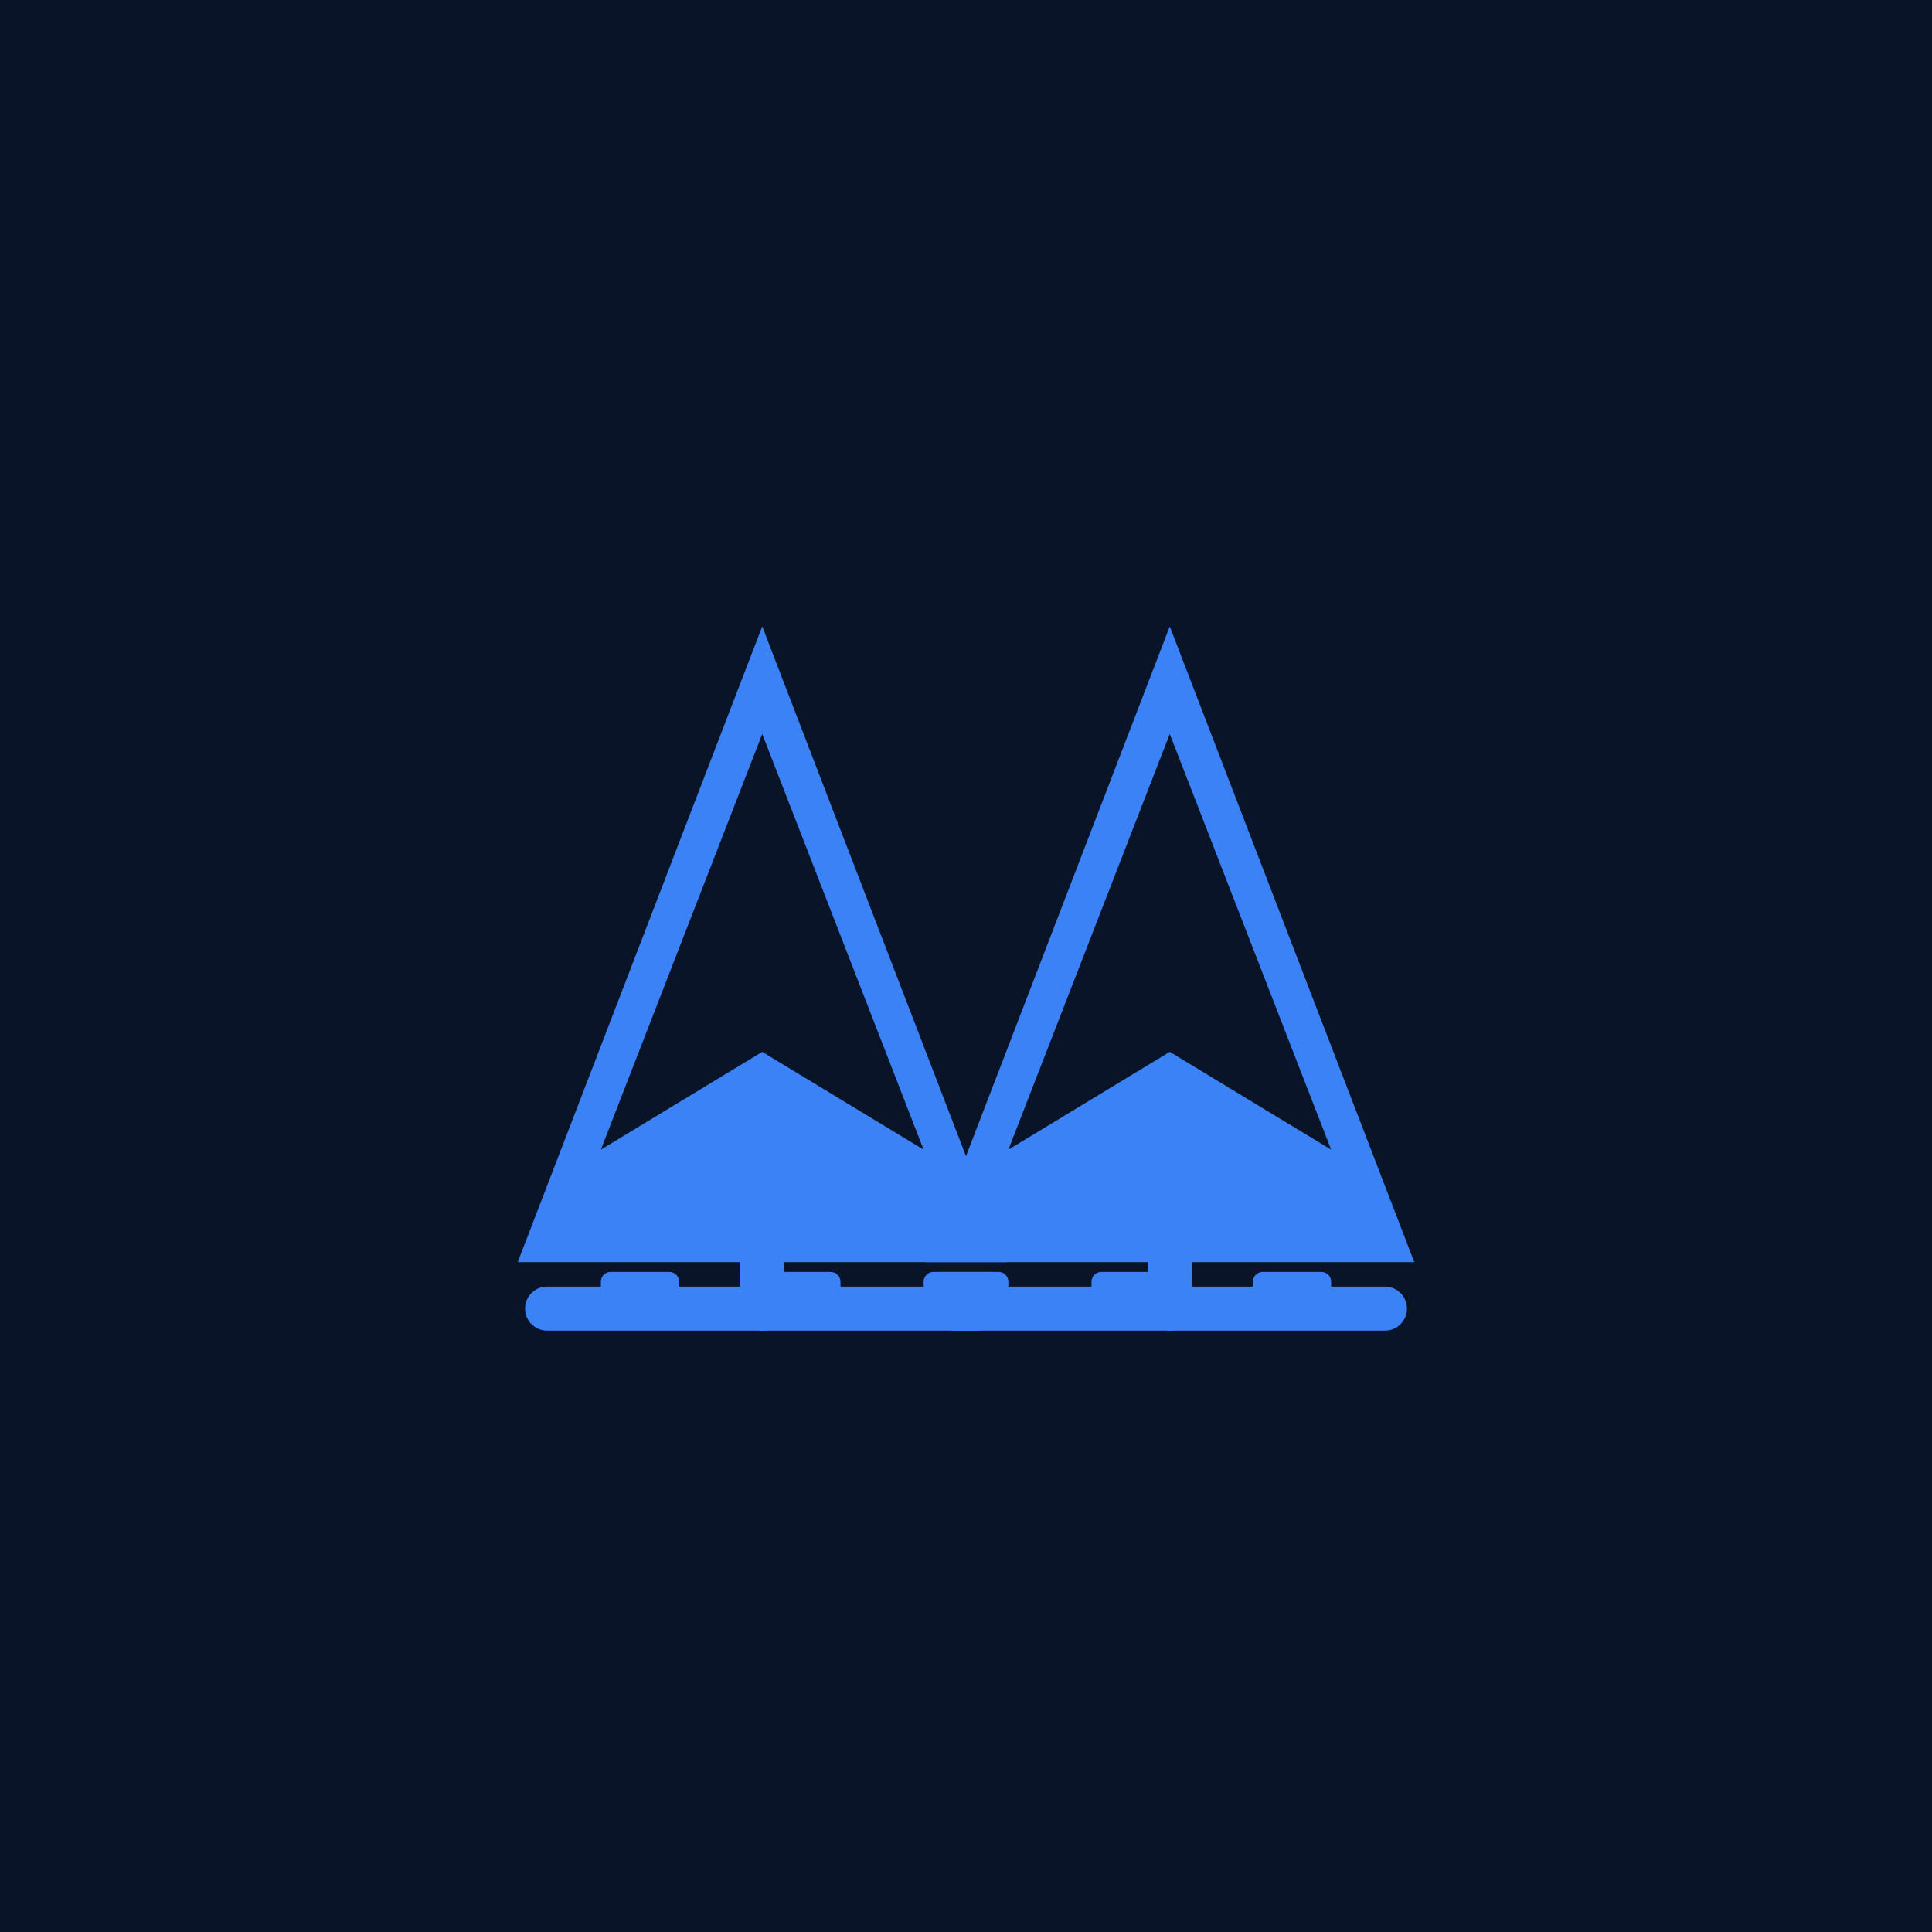
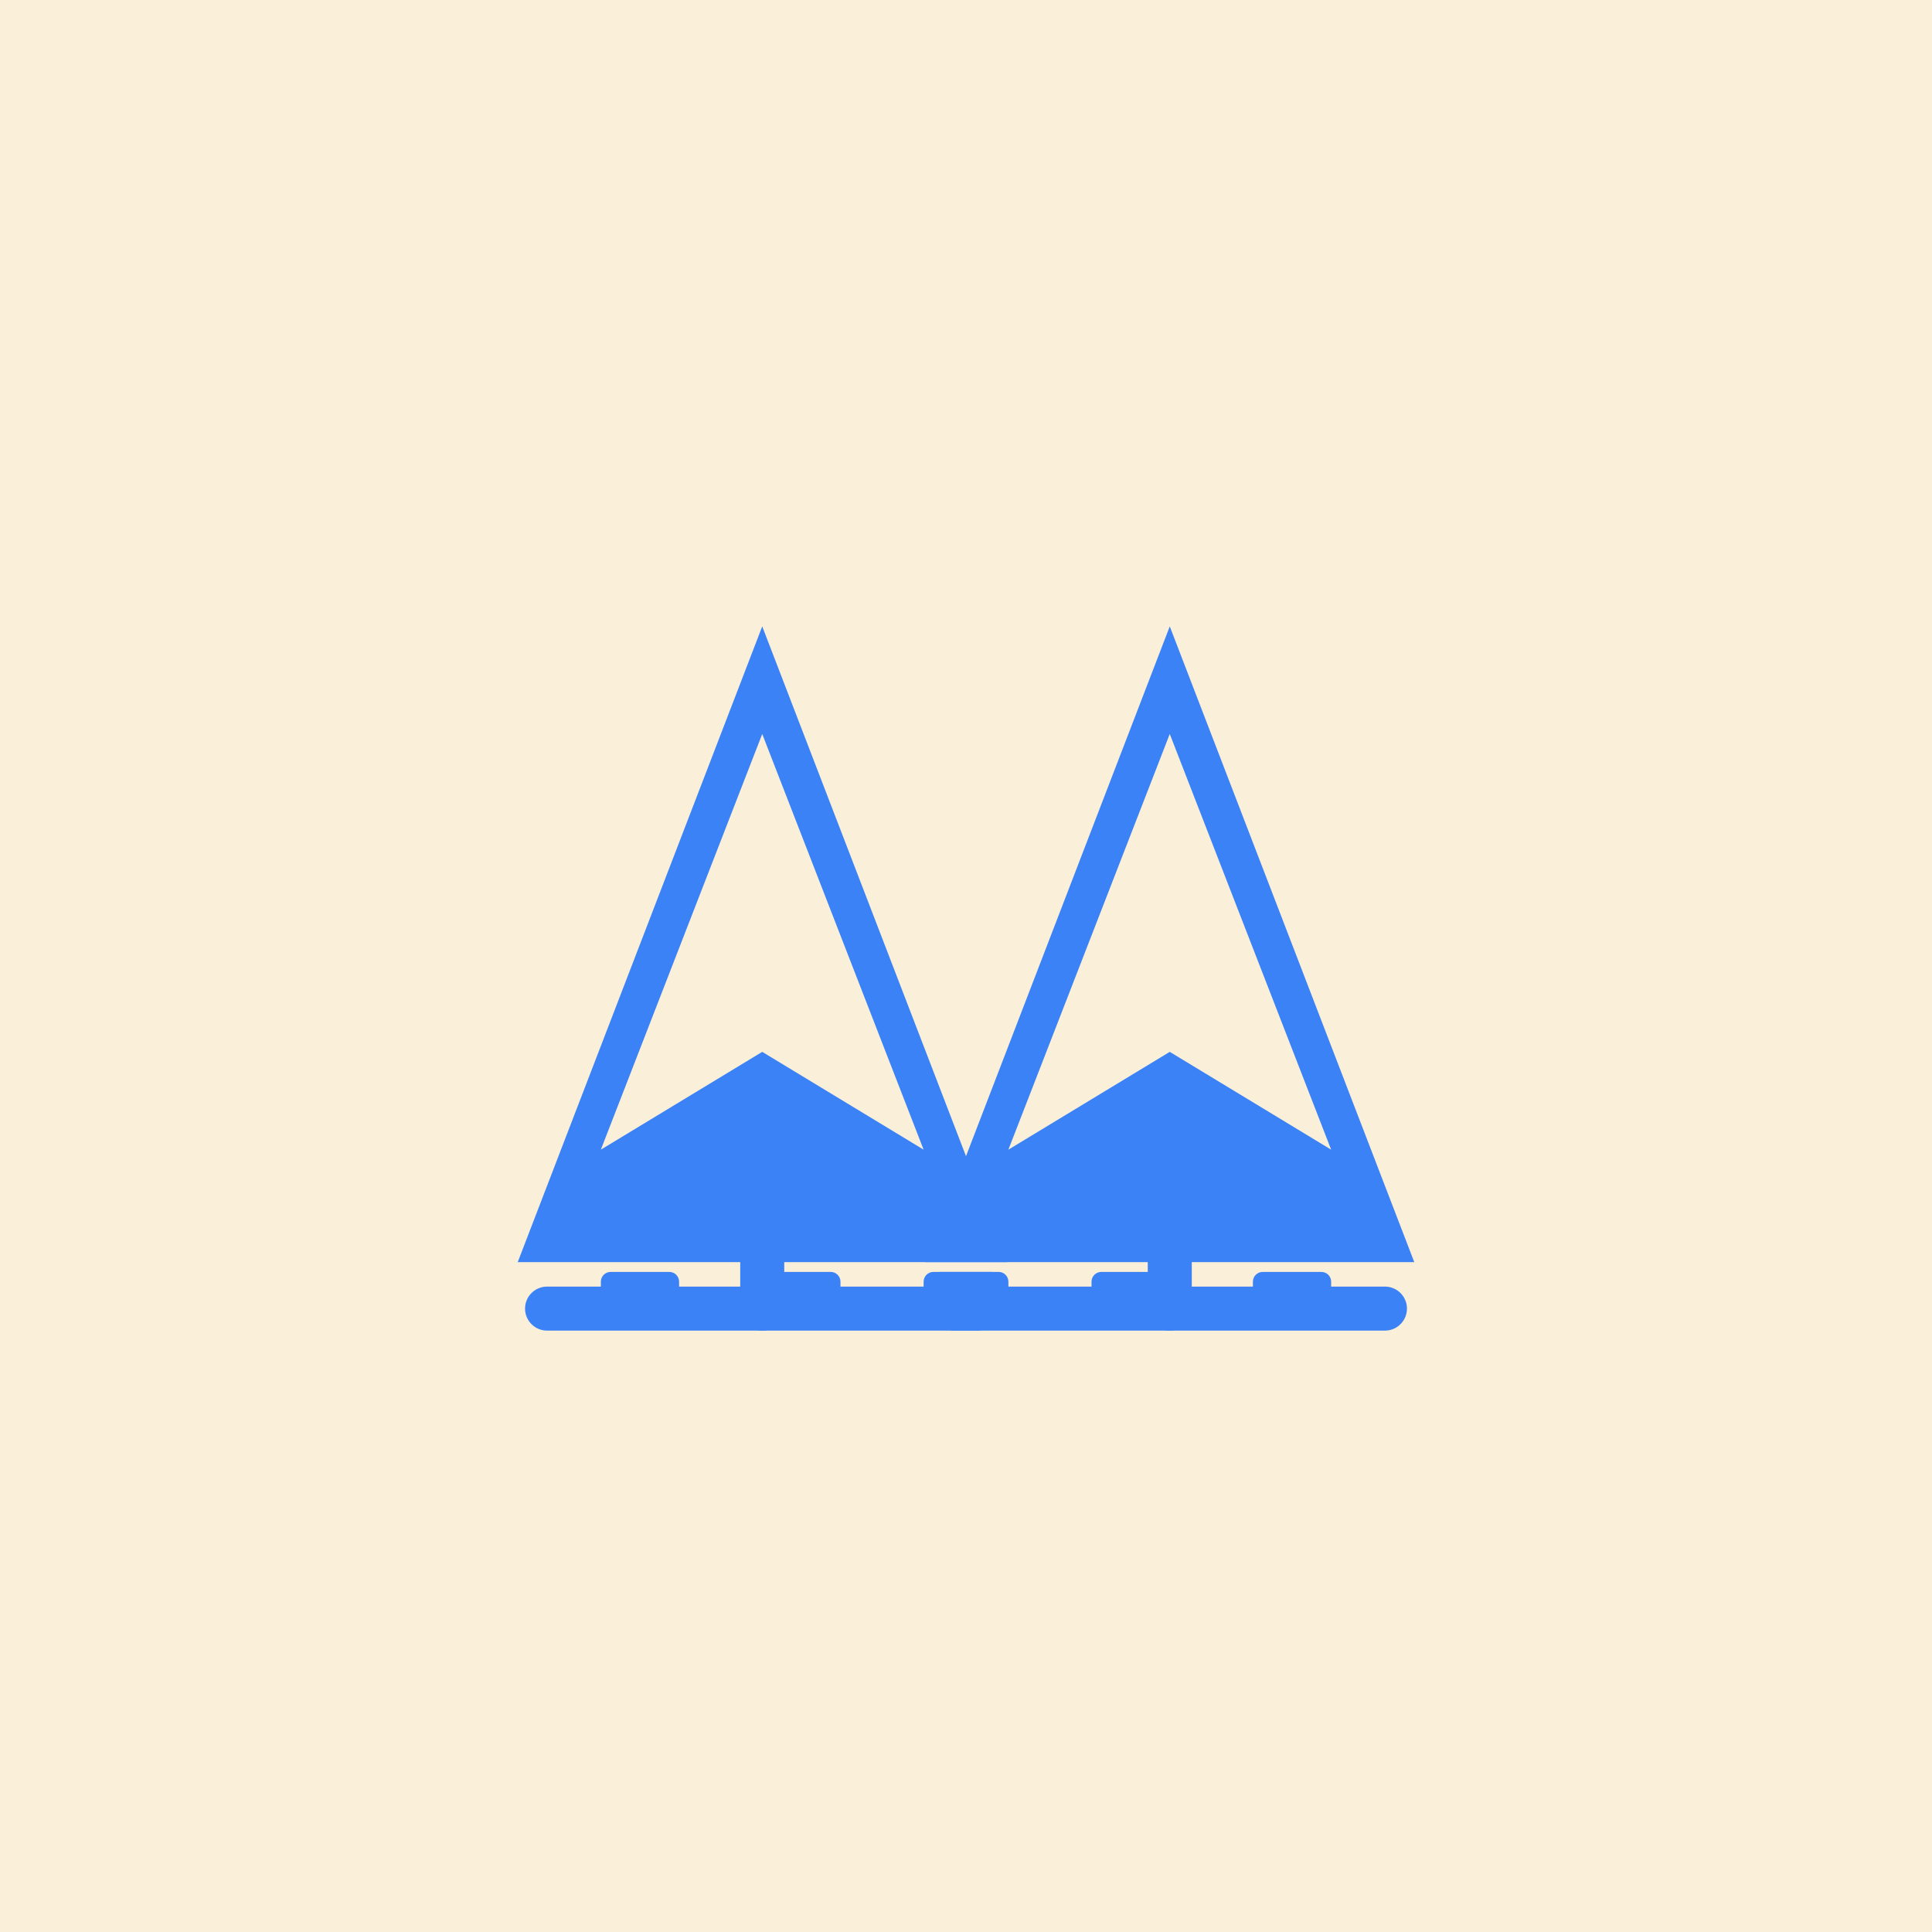
<svg xmlns="http://www.w3.org/2000/svg" viewBox="0 0 512 512">
-   <rect width="512" height="512" fill="#0A1428" />
+   <style>
+     .bg { fill: #faefd8; }
+     @media (prefers-color-scheme: dark) {
+       .bg { fill: #0d1117; }
+     }
+   </style>
+   <rect width="512" height="512" class="bg" />
  <g transform="translate(256,256) scale(0.72) translate(-256,-256)">
    <g transform="translate(181,248) scale(0.9) translate(-256,-256)">
      <path d="M156 386 L256 126 L356 386Z" fill="#3B82F6" />
-       <polygon points="256,170 190,340 256,300 322,340" fill="#0A1428" />
+       <polygon points="256,170 190,340 256,300 322,340" class="bg" />
      <rect x="168" y="355" width="176" height="18" rx="4" fill="#3B82F6" />
      <line x1="256" y1="355" x2="256" y2="405" stroke="#3B82F6" stroke-width="18" stroke-linecap="round" />
      <line x1="168" y1="405" x2="344" y2="405" stroke="#3B82F6" stroke-width="18" stroke-linecap="round" />
      <rect x="190" y="390" width="32" height="15" rx="4" fill="#3B82F6" />
      <rect x="256" y="390" width="32" height="15" rx="4" fill="#3B82F6" />
      <rect x="322" y="390" width="32" height="15" rx="4" fill="#3B82F6" />
    </g>
    <g transform="translate(331,248) scale(-0.9,0.9) translate(-256,-256)">
      <path d="M156 386 L256 126 L356 386Z" fill="#3B82F6" />
-       <polygon points="256,170 190,340 256,300 322,340" fill="#0A1428" />
+       <polygon points="256,170 190,340 256,300 322,340" class="bg" />
      <rect x="168" y="355" width="176" height="18" rx="4" fill="#3B82F6" />
      <line x1="256" y1="355" x2="256" y2="405" stroke="#3B82F6" stroke-width="18" stroke-linecap="round" />
      <line x1="168" y1="405" x2="344" y2="405" stroke="#3B82F6" stroke-width="18" stroke-linecap="round" />
      <rect x="190" y="390" width="32" height="15" rx="4" fill="#3B82F6" />
      <rect x="256" y="390" width="32" height="15" rx="4" fill="#3B82F6" />
      <rect x="322" y="390" width="32" height="15" rx="4" fill="#3B82F6" />
    </g>
  </g>
</svg>
